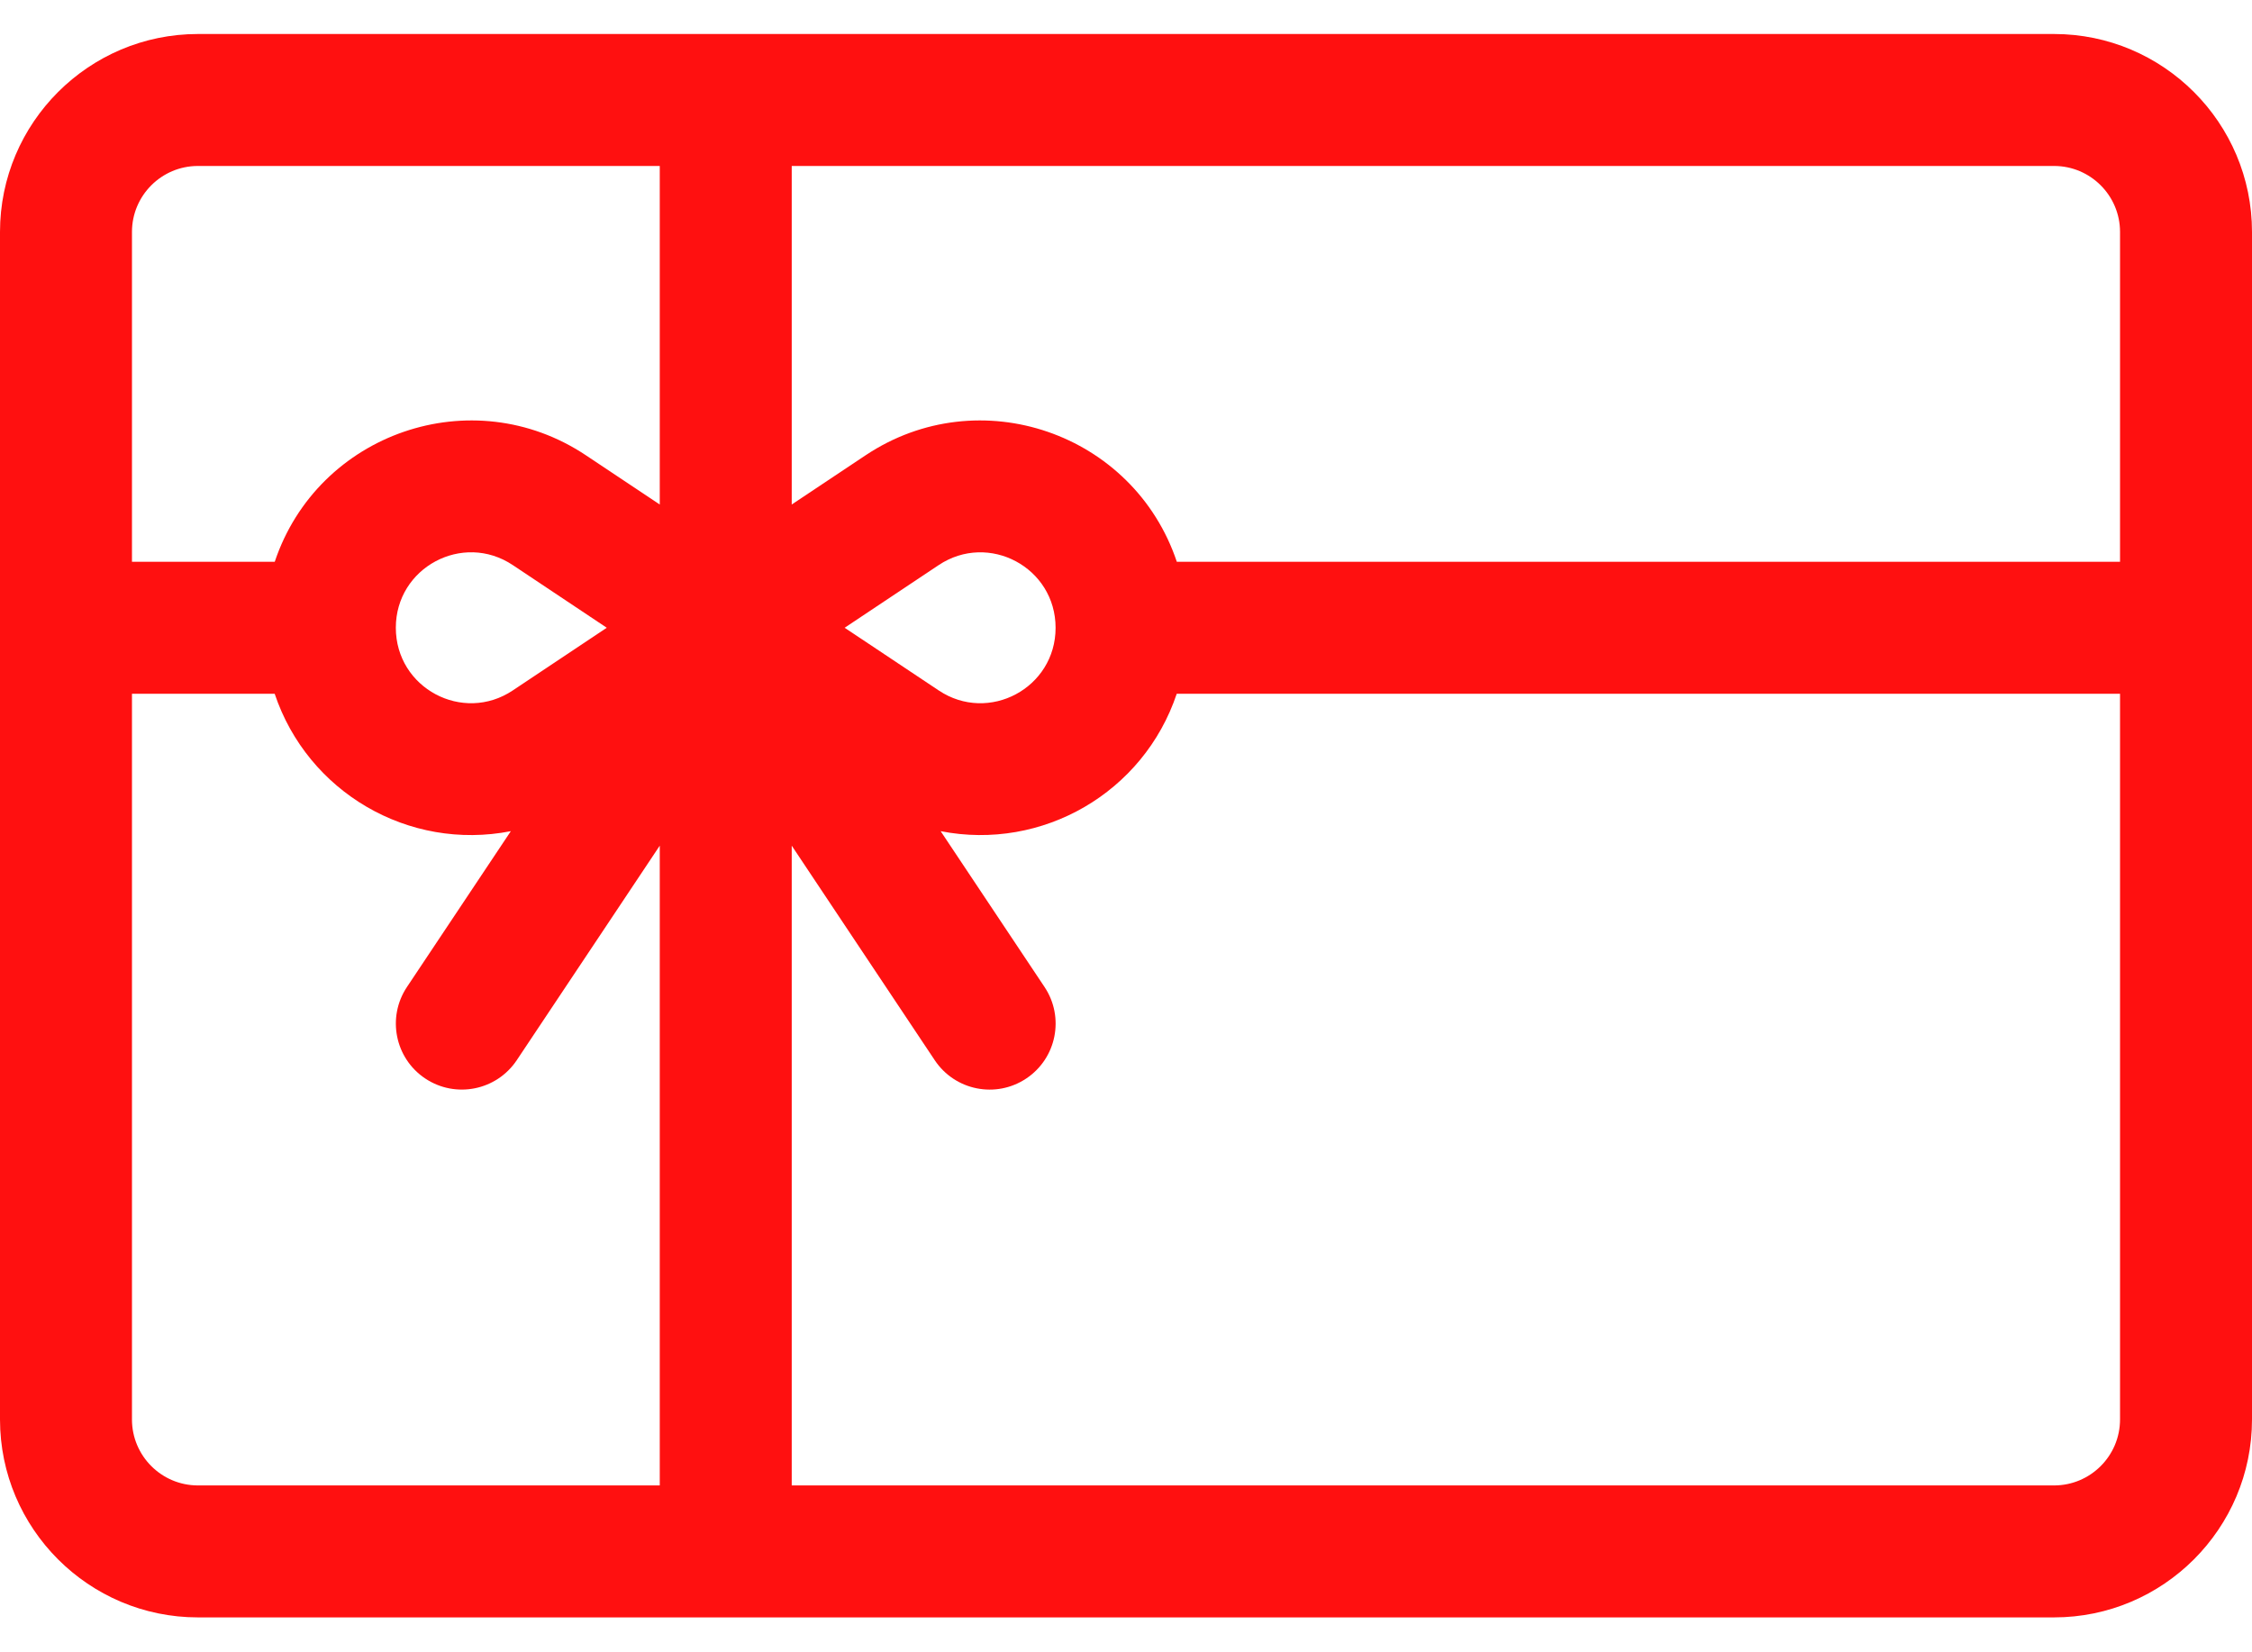
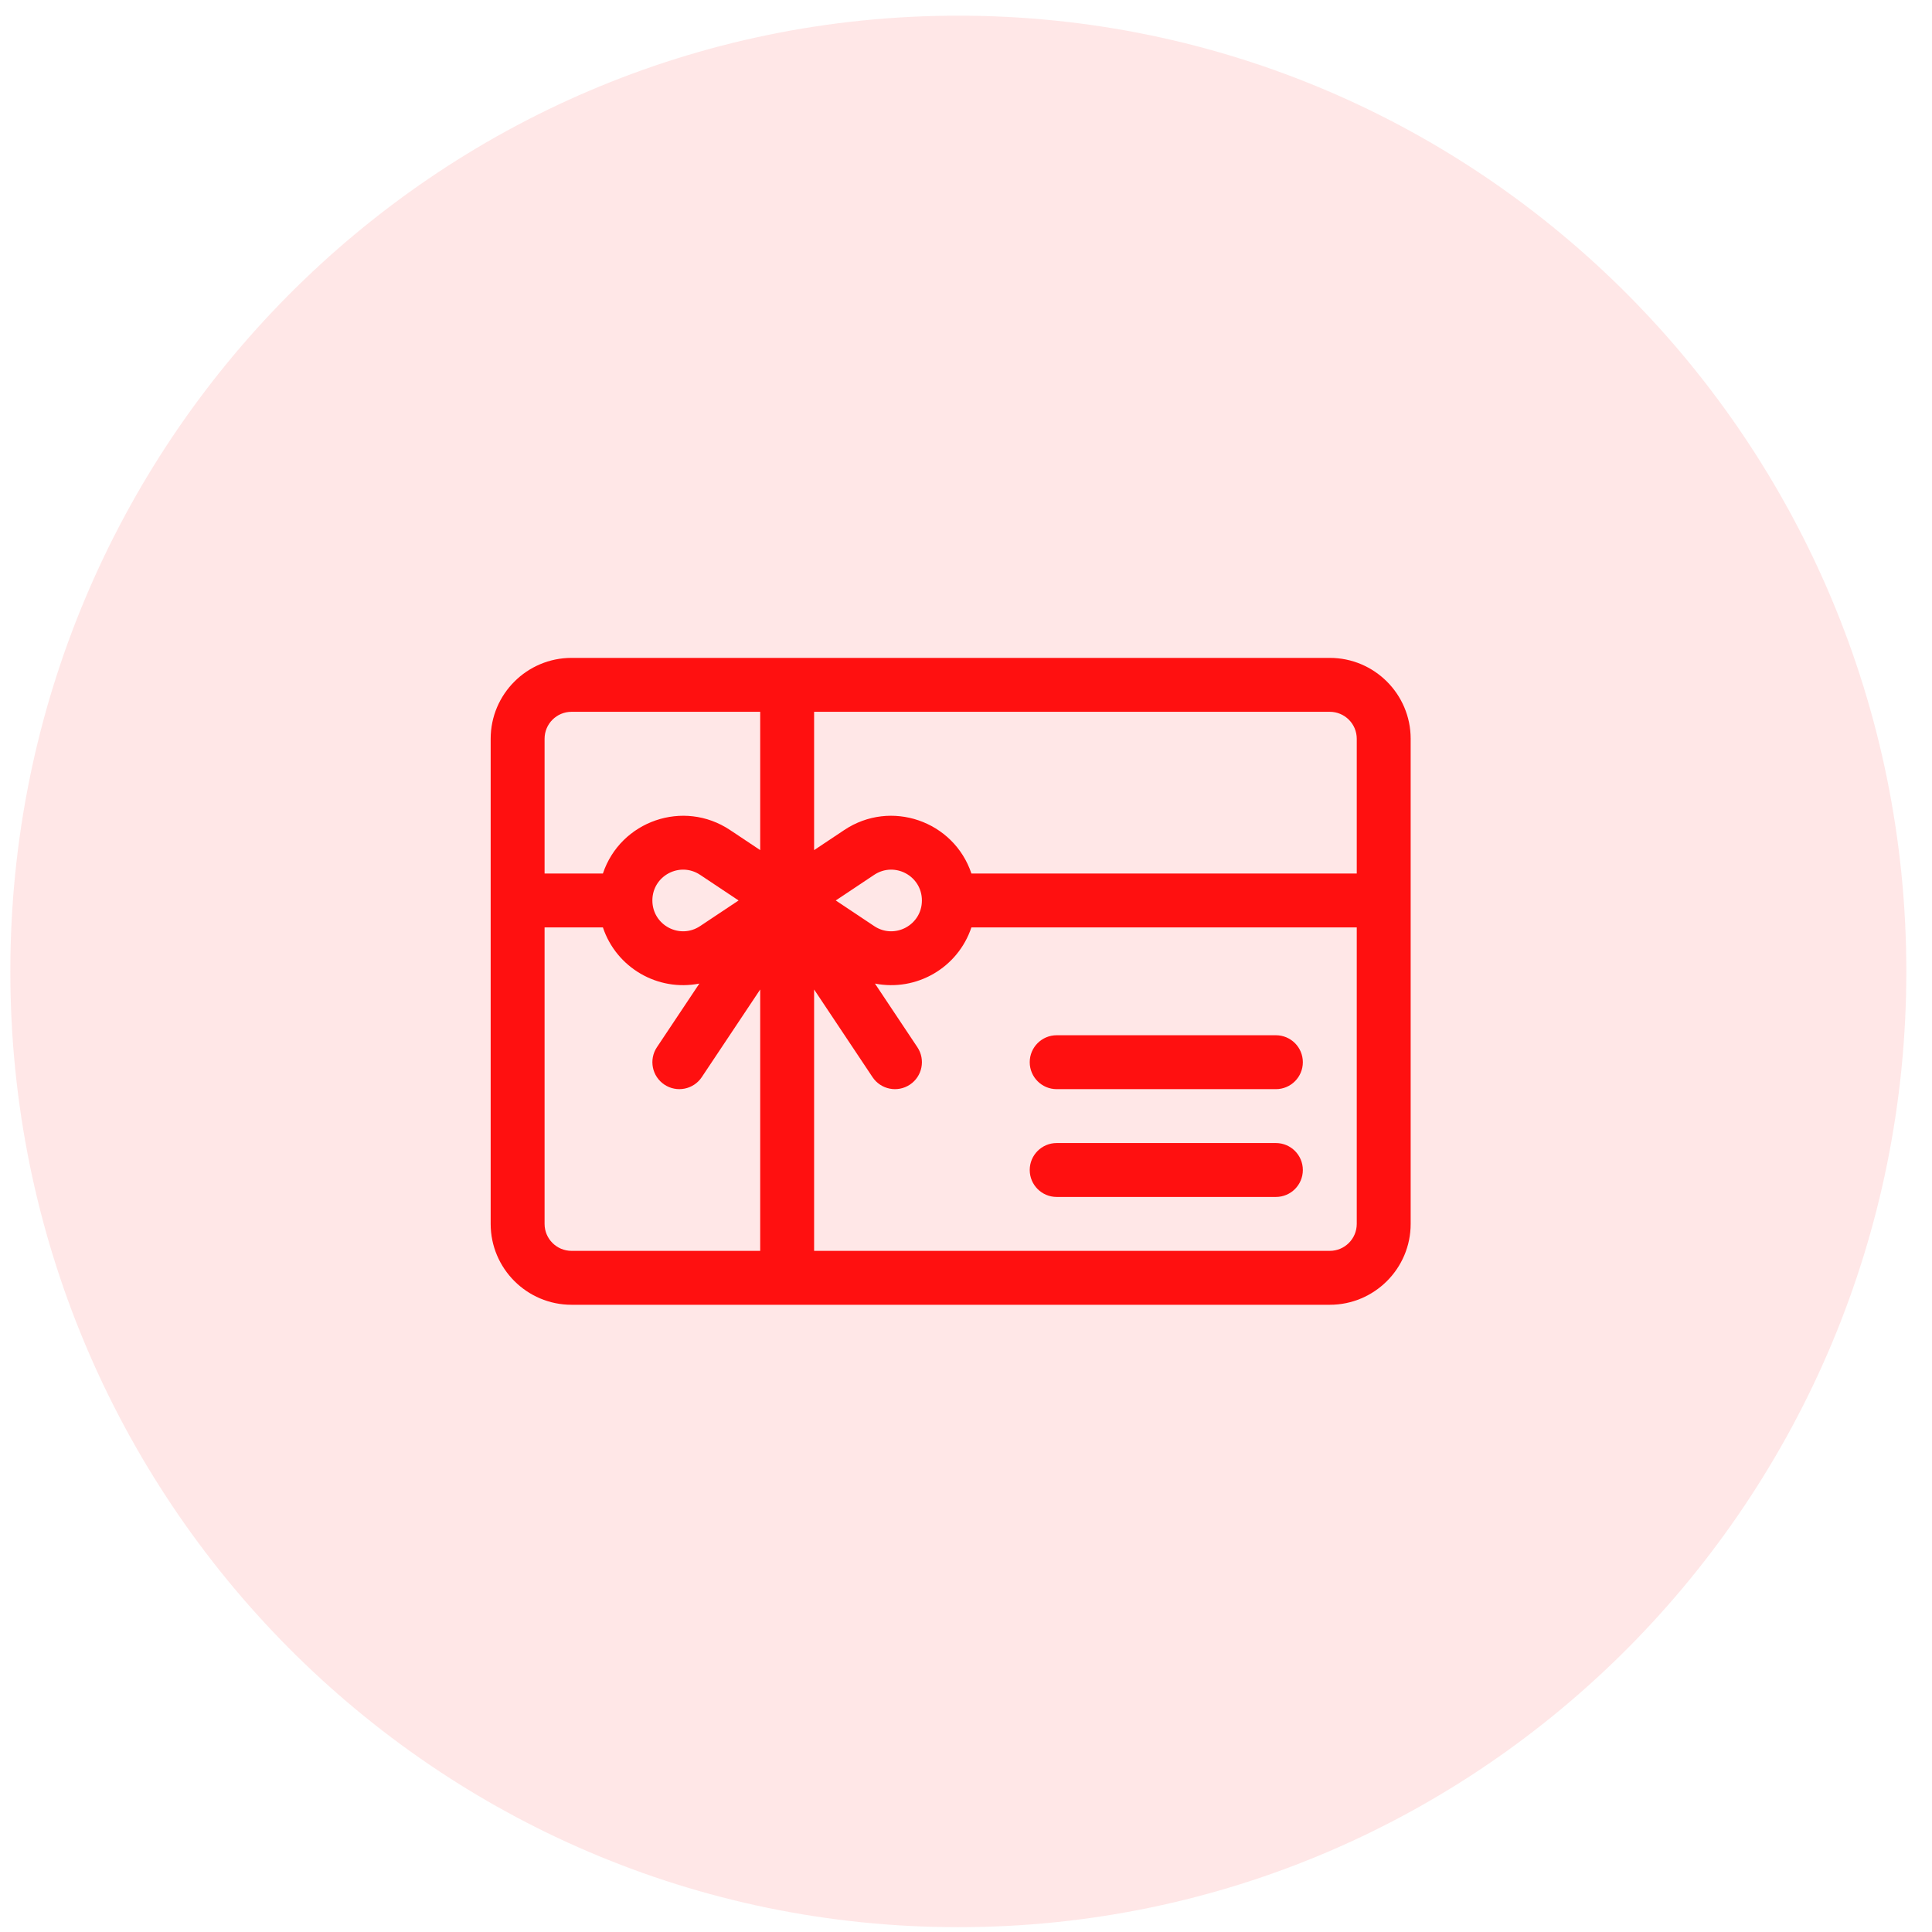
- <svg xmlns="http://www.w3.org/2000/svg" width="30" height="22" viewBox="0 0 30 22" fill="none">
-   <path d="M27.363 0.453H2.637C1.183 0.453 0 1.636 0 3.09V18.91C0 20.364 1.183 21.547 2.637 21.547H27.363C28.817 21.547 30 20.364 30 18.91V3.09C30 1.636 28.817 0.453 27.363 0.453ZM8.789 19.789H2.637C2.152 19.789 1.758 19.395 1.758 18.91V9.242H3.659C4.098 10.552 5.442 11.34 6.805 11.073L5.421 13.149C5.152 13.553 5.261 14.099 5.665 14.368C6.069 14.637 6.614 14.528 6.884 14.124L8.789 11.266V19.789ZM5.273 8.362C5.273 7.562 6.163 7.083 6.831 7.528L8.083 8.363L6.831 9.198C6.166 9.642 5.273 9.168 5.273 8.362ZM8.789 6.721L7.806 6.066C6.289 5.054 4.234 5.769 3.66 7.484H1.758V3.09C1.758 2.605 2.152 2.211 2.637 2.211H8.789V6.721ZM28.242 18.91C28.242 19.395 27.848 19.789 27.363 19.789H10.547V11.266L12.452 14.124C12.722 14.529 13.268 14.637 13.671 14.368C14.075 14.099 14.184 13.553 13.915 13.149L12.531 11.073C13.887 11.339 15.236 10.558 15.676 9.242H28.242V18.91ZM11.252 8.363L12.505 7.528C13.17 7.085 14.062 7.558 14.062 8.364C14.062 9.166 13.171 9.643 12.505 9.198L11.252 8.363ZM28.242 7.484H15.677C15.102 5.769 13.047 5.054 11.53 6.066L10.547 6.721V2.211H27.363C27.848 2.211 28.242 2.605 28.242 3.09V7.484Z" fill="#FF1010" />
+ <svg xmlns="http://www.w3.org/2000/svg" width="63" height="63" viewBox="0 0 63 63" fill="none">
+   <ellipse cx="31.25" cy="31.677" rx="30.913" ry="31.166" fill="#FF1010" fill-opacity="0.1" />
+   <path d="M43.363 21.453H18.637C17.183 21.453 16 22.636 16 24.09V39.91C16 41.364 17.183 42.547 18.637 42.547H43.363C44.817 42.547 46 41.364 46 39.91V24.09C46 22.636 44.817 21.453 43.363 21.453ZM24.789 40.789H18.637C18.152 40.789 17.758 40.395 17.758 39.91V30.242H19.66C20.098 31.552 21.442 32.34 22.805 32.073L21.421 34.149C21.152 34.553 21.261 35.099 21.665 35.368C22.069 35.637 22.614 35.528 22.884 35.124L24.789 32.266V40.789ZM21.273 29.362C21.273 28.562 22.163 28.083 22.831 28.528L24.084 29.363L22.831 30.198C22.166 30.642 21.273 30.168 21.273 29.362ZM24.789 27.721L23.806 27.066C22.289 26.054 20.234 26.769 19.66 28.484H17.758V24.09C17.758 23.605 18.152 23.211 18.637 23.211H24.789V27.721ZM44.242 39.91C44.242 40.395 43.848 40.789 43.363 40.789H26.547V32.266L28.452 35.124C28.722 35.529 29.268 35.637 29.671 35.368C30.075 35.099 30.184 34.553 29.915 34.149L28.531 32.073C29.887 32.339 31.236 31.558 31.676 30.242H44.242V39.91ZM27.253 29.363L28.505 28.528C29.17 28.085 30.062 28.558 30.062 29.364C30.062 30.166 29.171 30.643 28.505 30.198L27.253 29.363ZM44.242 28.484H31.677C31.102 26.769 29.047 26.054 27.53 27.066L26.547 27.721V23.211H43.363C43.848 23.211 44.242 23.605 44.242 24.09V28.484Z" fill="#FF1010" />
+   <path d="M41.605 33.758H34.457C33.972 33.758 33.578 34.151 33.578 34.637C33.578 35.122 33.972 35.516 34.457 35.516H41.605C42.091 35.516 42.484 35.122 42.484 34.637C42.484 34.151 42.091 33.758 41.605 33.758Z" fill="#FF1010" />
+   <path d="M41.605 37.273H34.457C33.972 37.273 33.578 37.667 33.578 38.152C33.578 38.638 33.972 39.031 34.457 39.031H41.605C42.091 39.031 42.484 38.638 42.484 38.152C42.484 37.667 42.091 37.273 41.605 37.273Z" fill="#FF1010" />
</svg>
